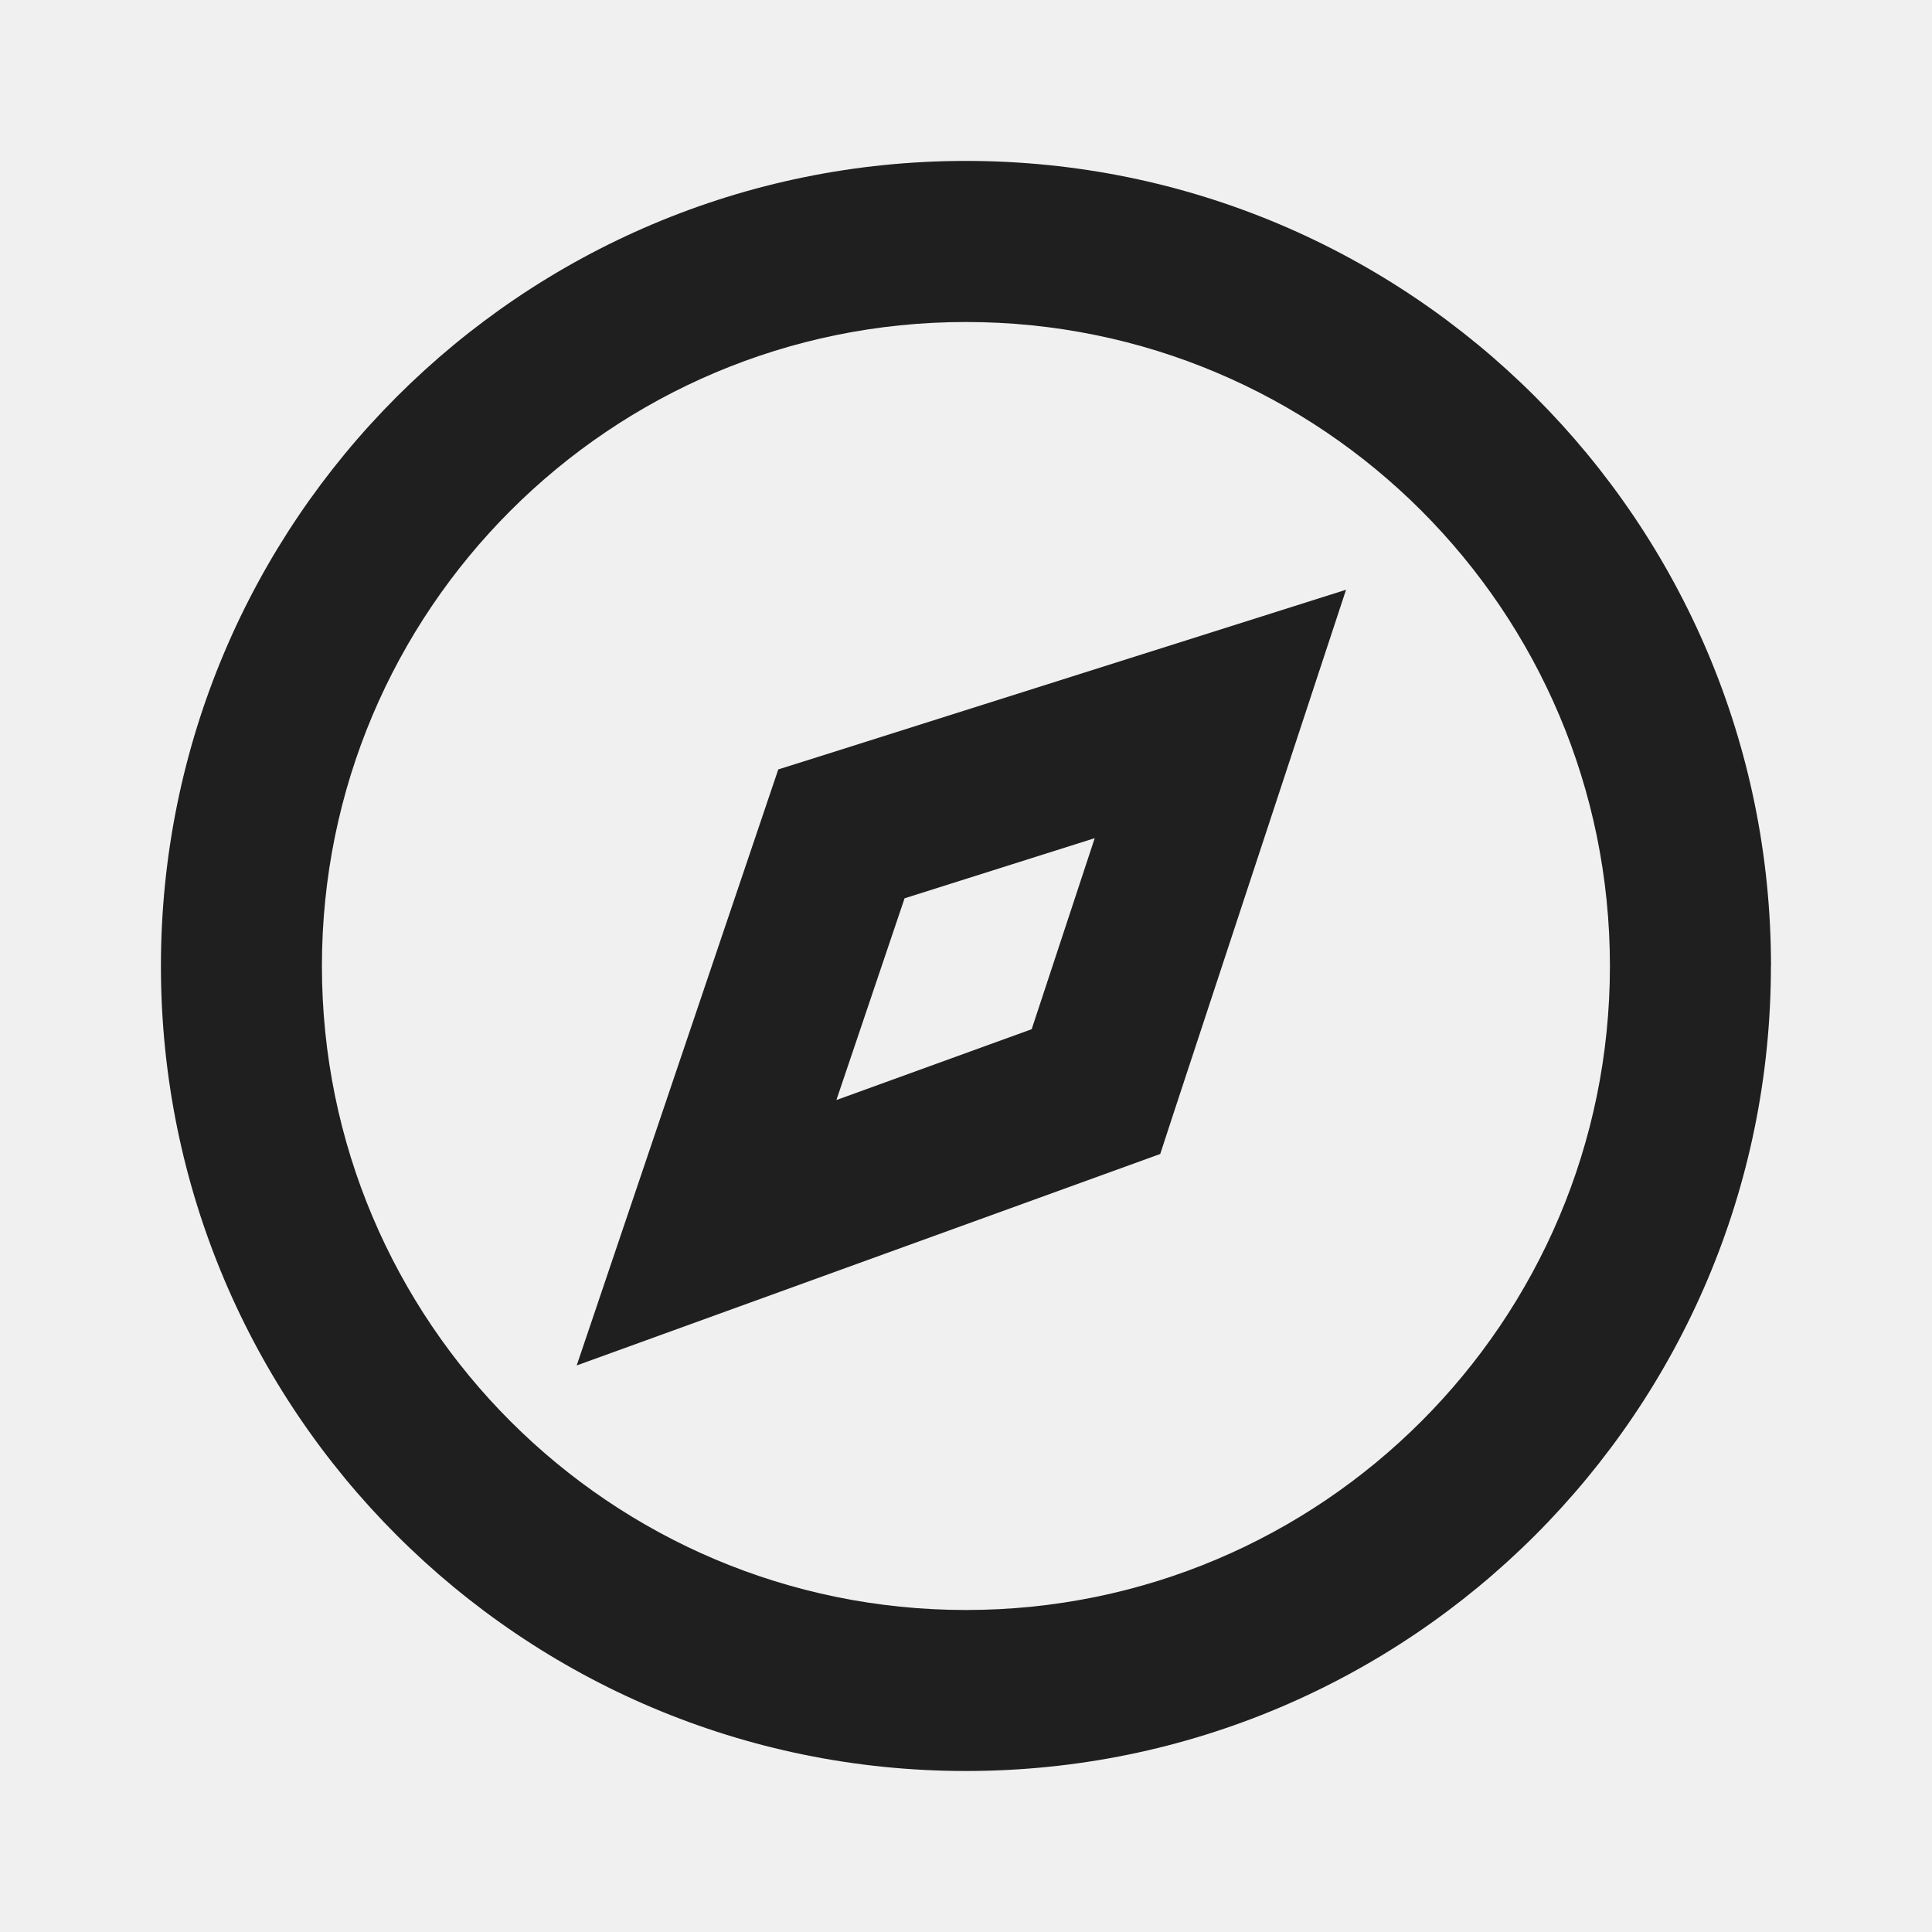
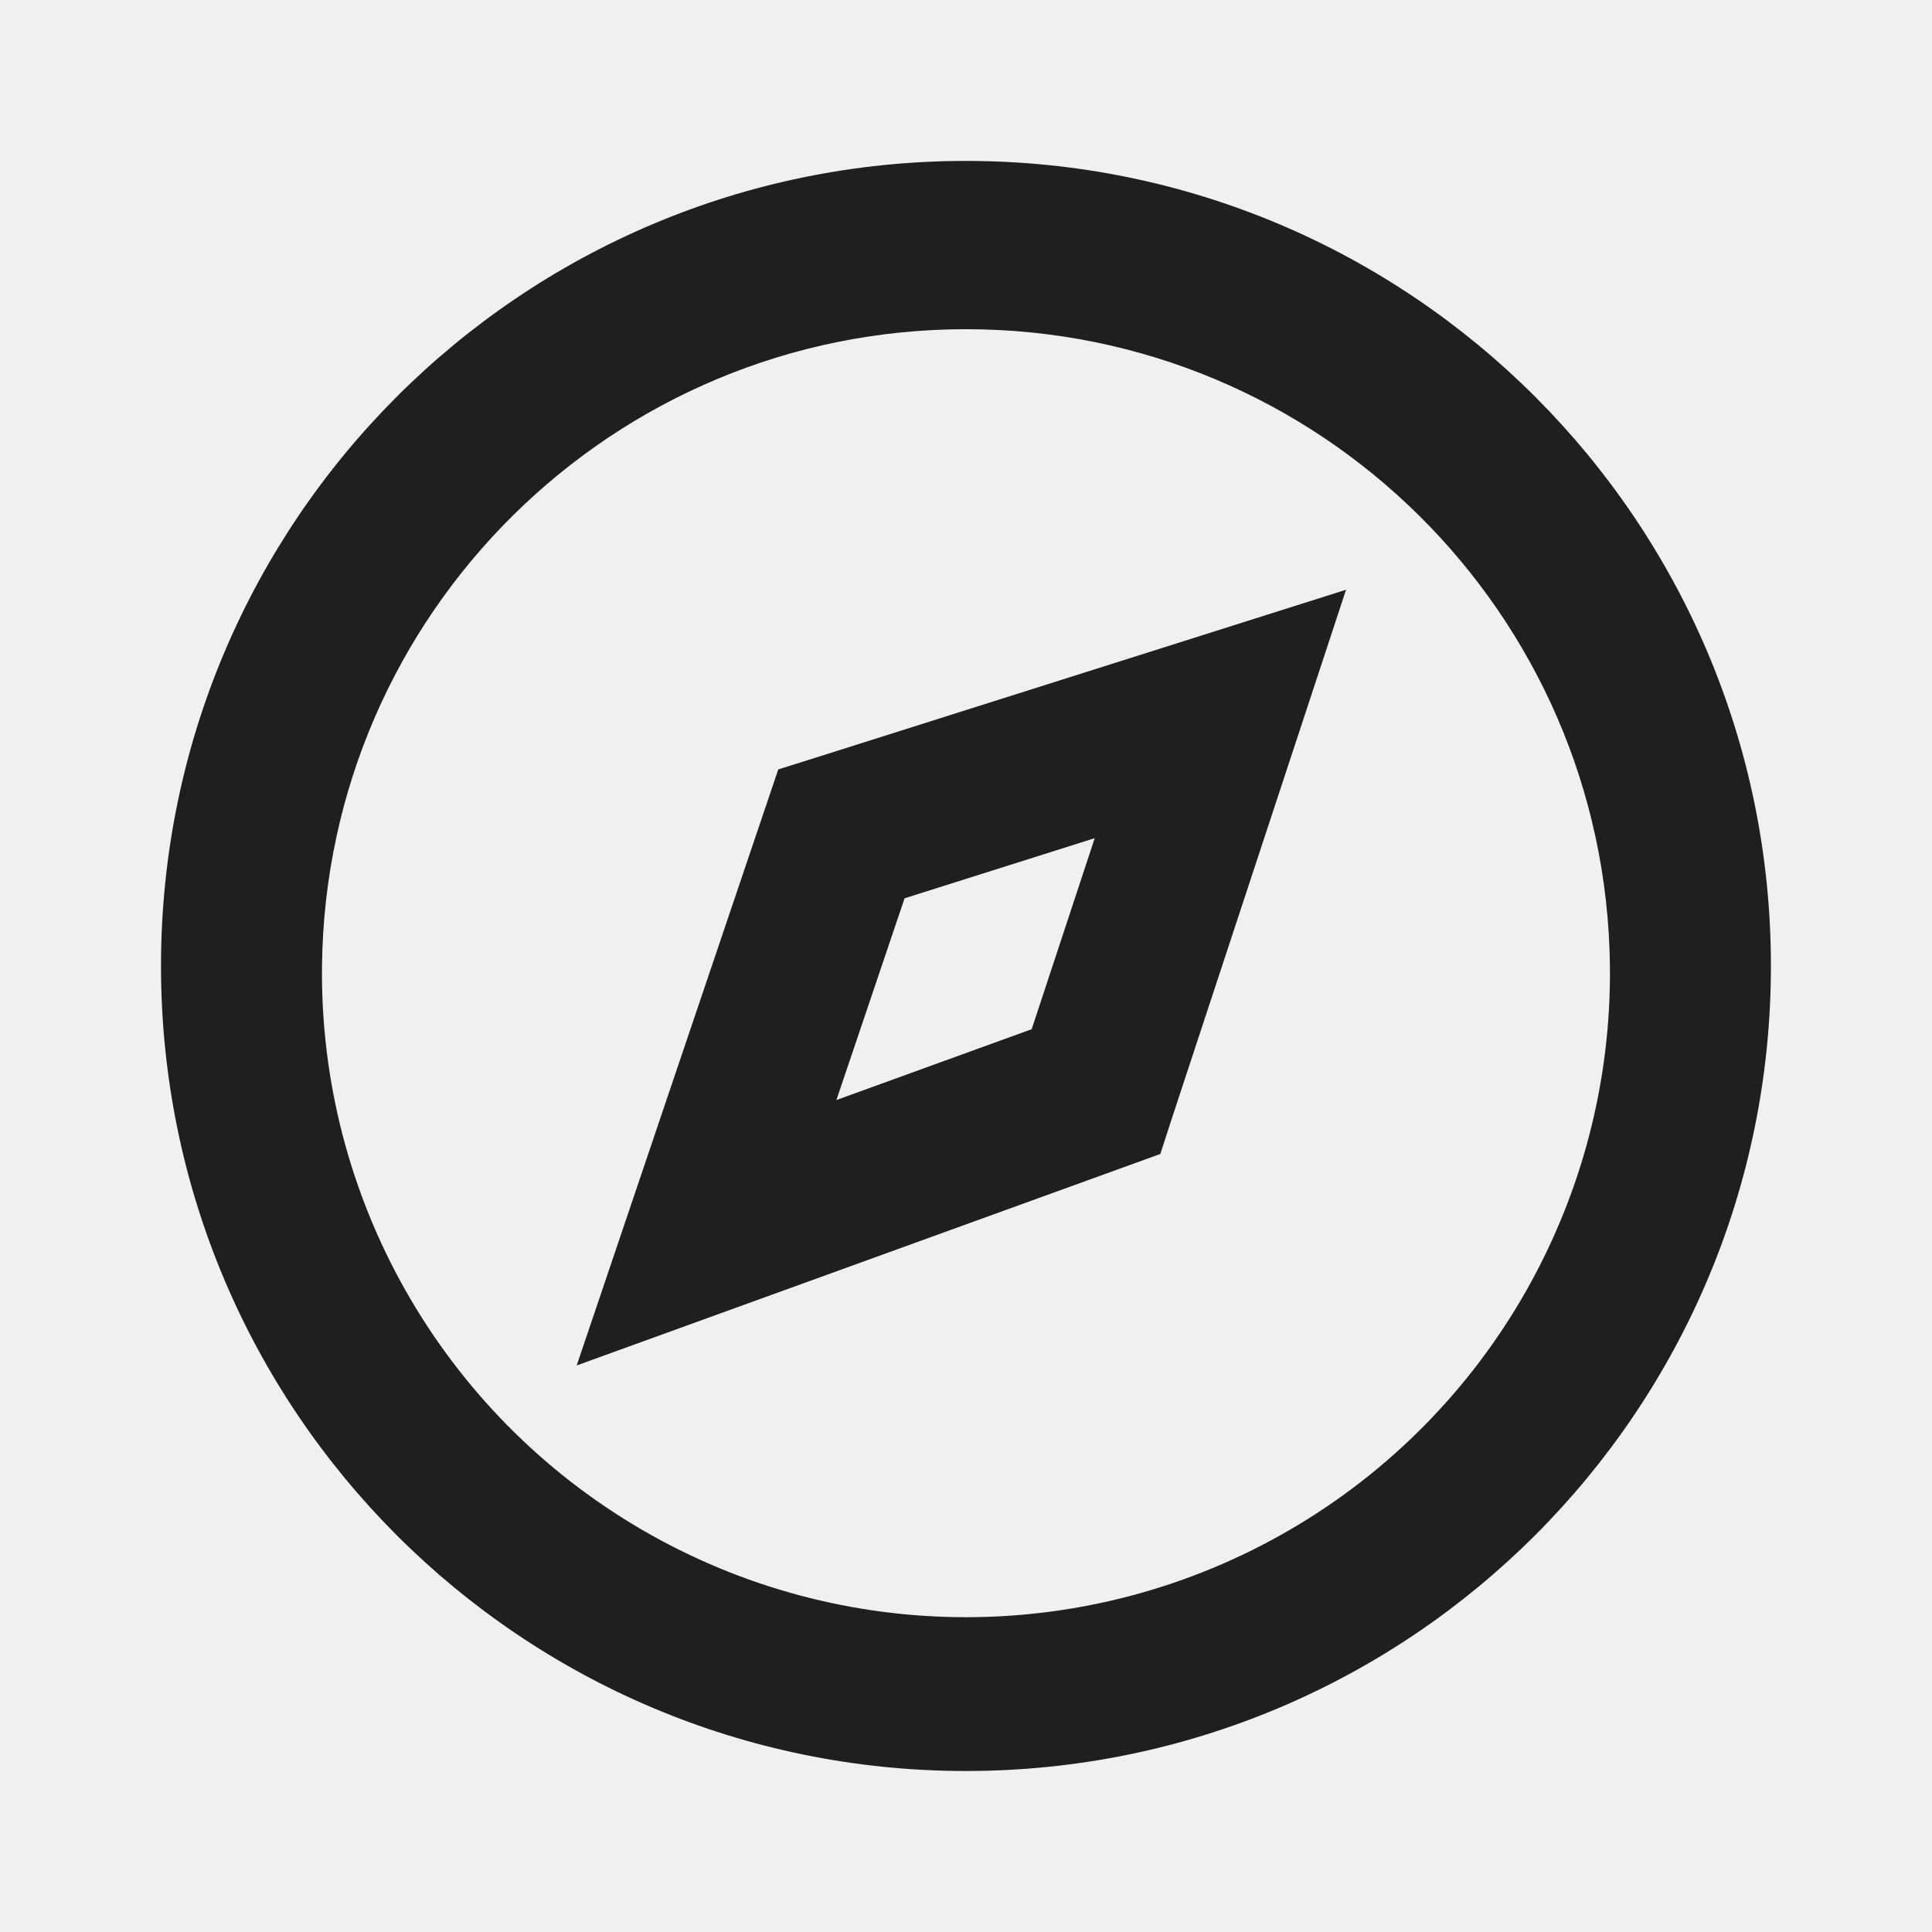
<svg xmlns="http://www.w3.org/2000/svg" width="24" height="24" fill="none">
  <g clip-path="url(#clip0_220_83)" fill="#1F1F1F">
-     <path d="M19.999 12a8 8 0 0 0-16 0 8 8 0 1 0 16 0zm2 0c0 5.523-4.477 10-10 10s-10-4.477-10-10C2 6.477 6.477 1.999 12 1.999s10 4.478 10 10z" />
-     <path d="M14.564 13.873l-.151.462-7.249 2.627 2.504-7.404.483-.152 6.57-2.08-2.157 6.547zm-3.327-2.714l-.847 2.506 2.426-.88.783-2.373-2.362.747z" />
+     <path d="M19.999 12A8 8 0 0 0 4 12a8 8 0 1 0 15.999 0zm2 0c0 5.523-4.477 10-10 10S2 17.524 2 12 6.477 1.999 11.999 1.999c5.523 0 10 4.478 10 10z" />
+     <path d="M14.564 13.873l-.15.462-7.25 2.627 2.504-7.404.483-.152 6.57-2.08-2.157 6.547zm-3.327-2.714l-.847 2.506 2.426-.88.783-2.373-2.362.747z" />
  </g>
  <defs>
    <clipPath id="clip0_220_83">
      <path fill="#fff" d="M0 0H24V24H0z" />
    </clipPath>
  </defs>
</svg>
